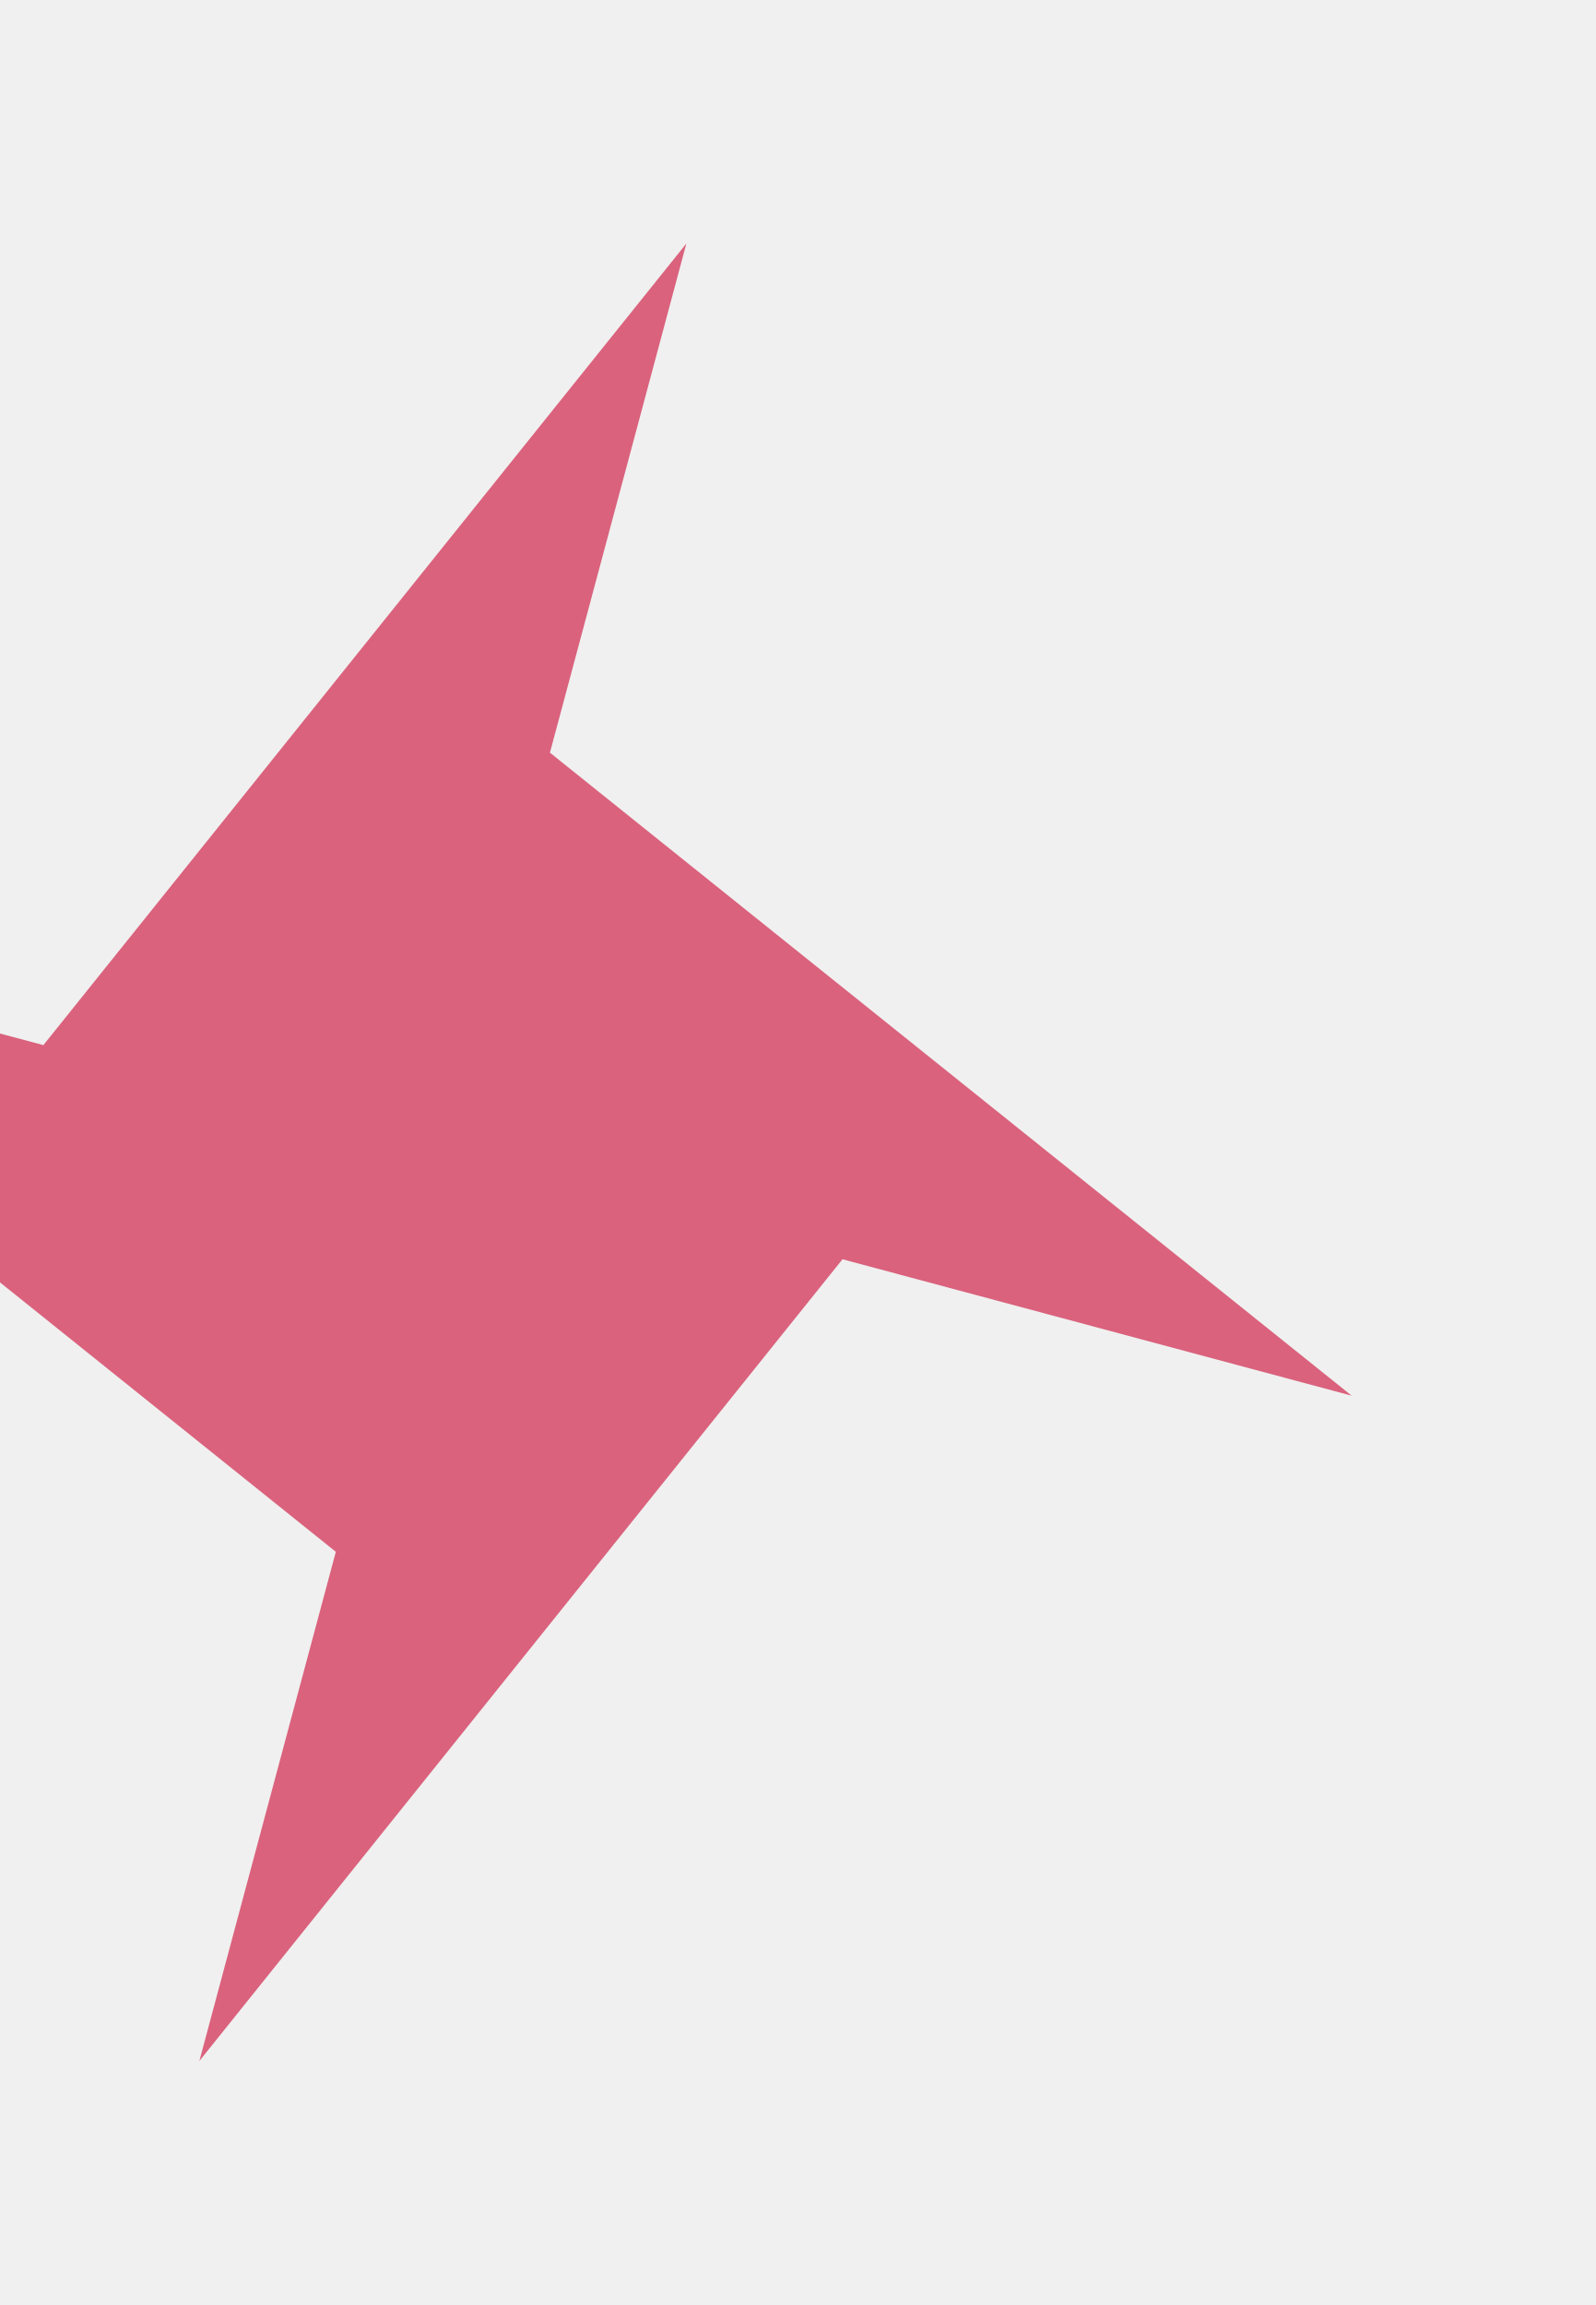
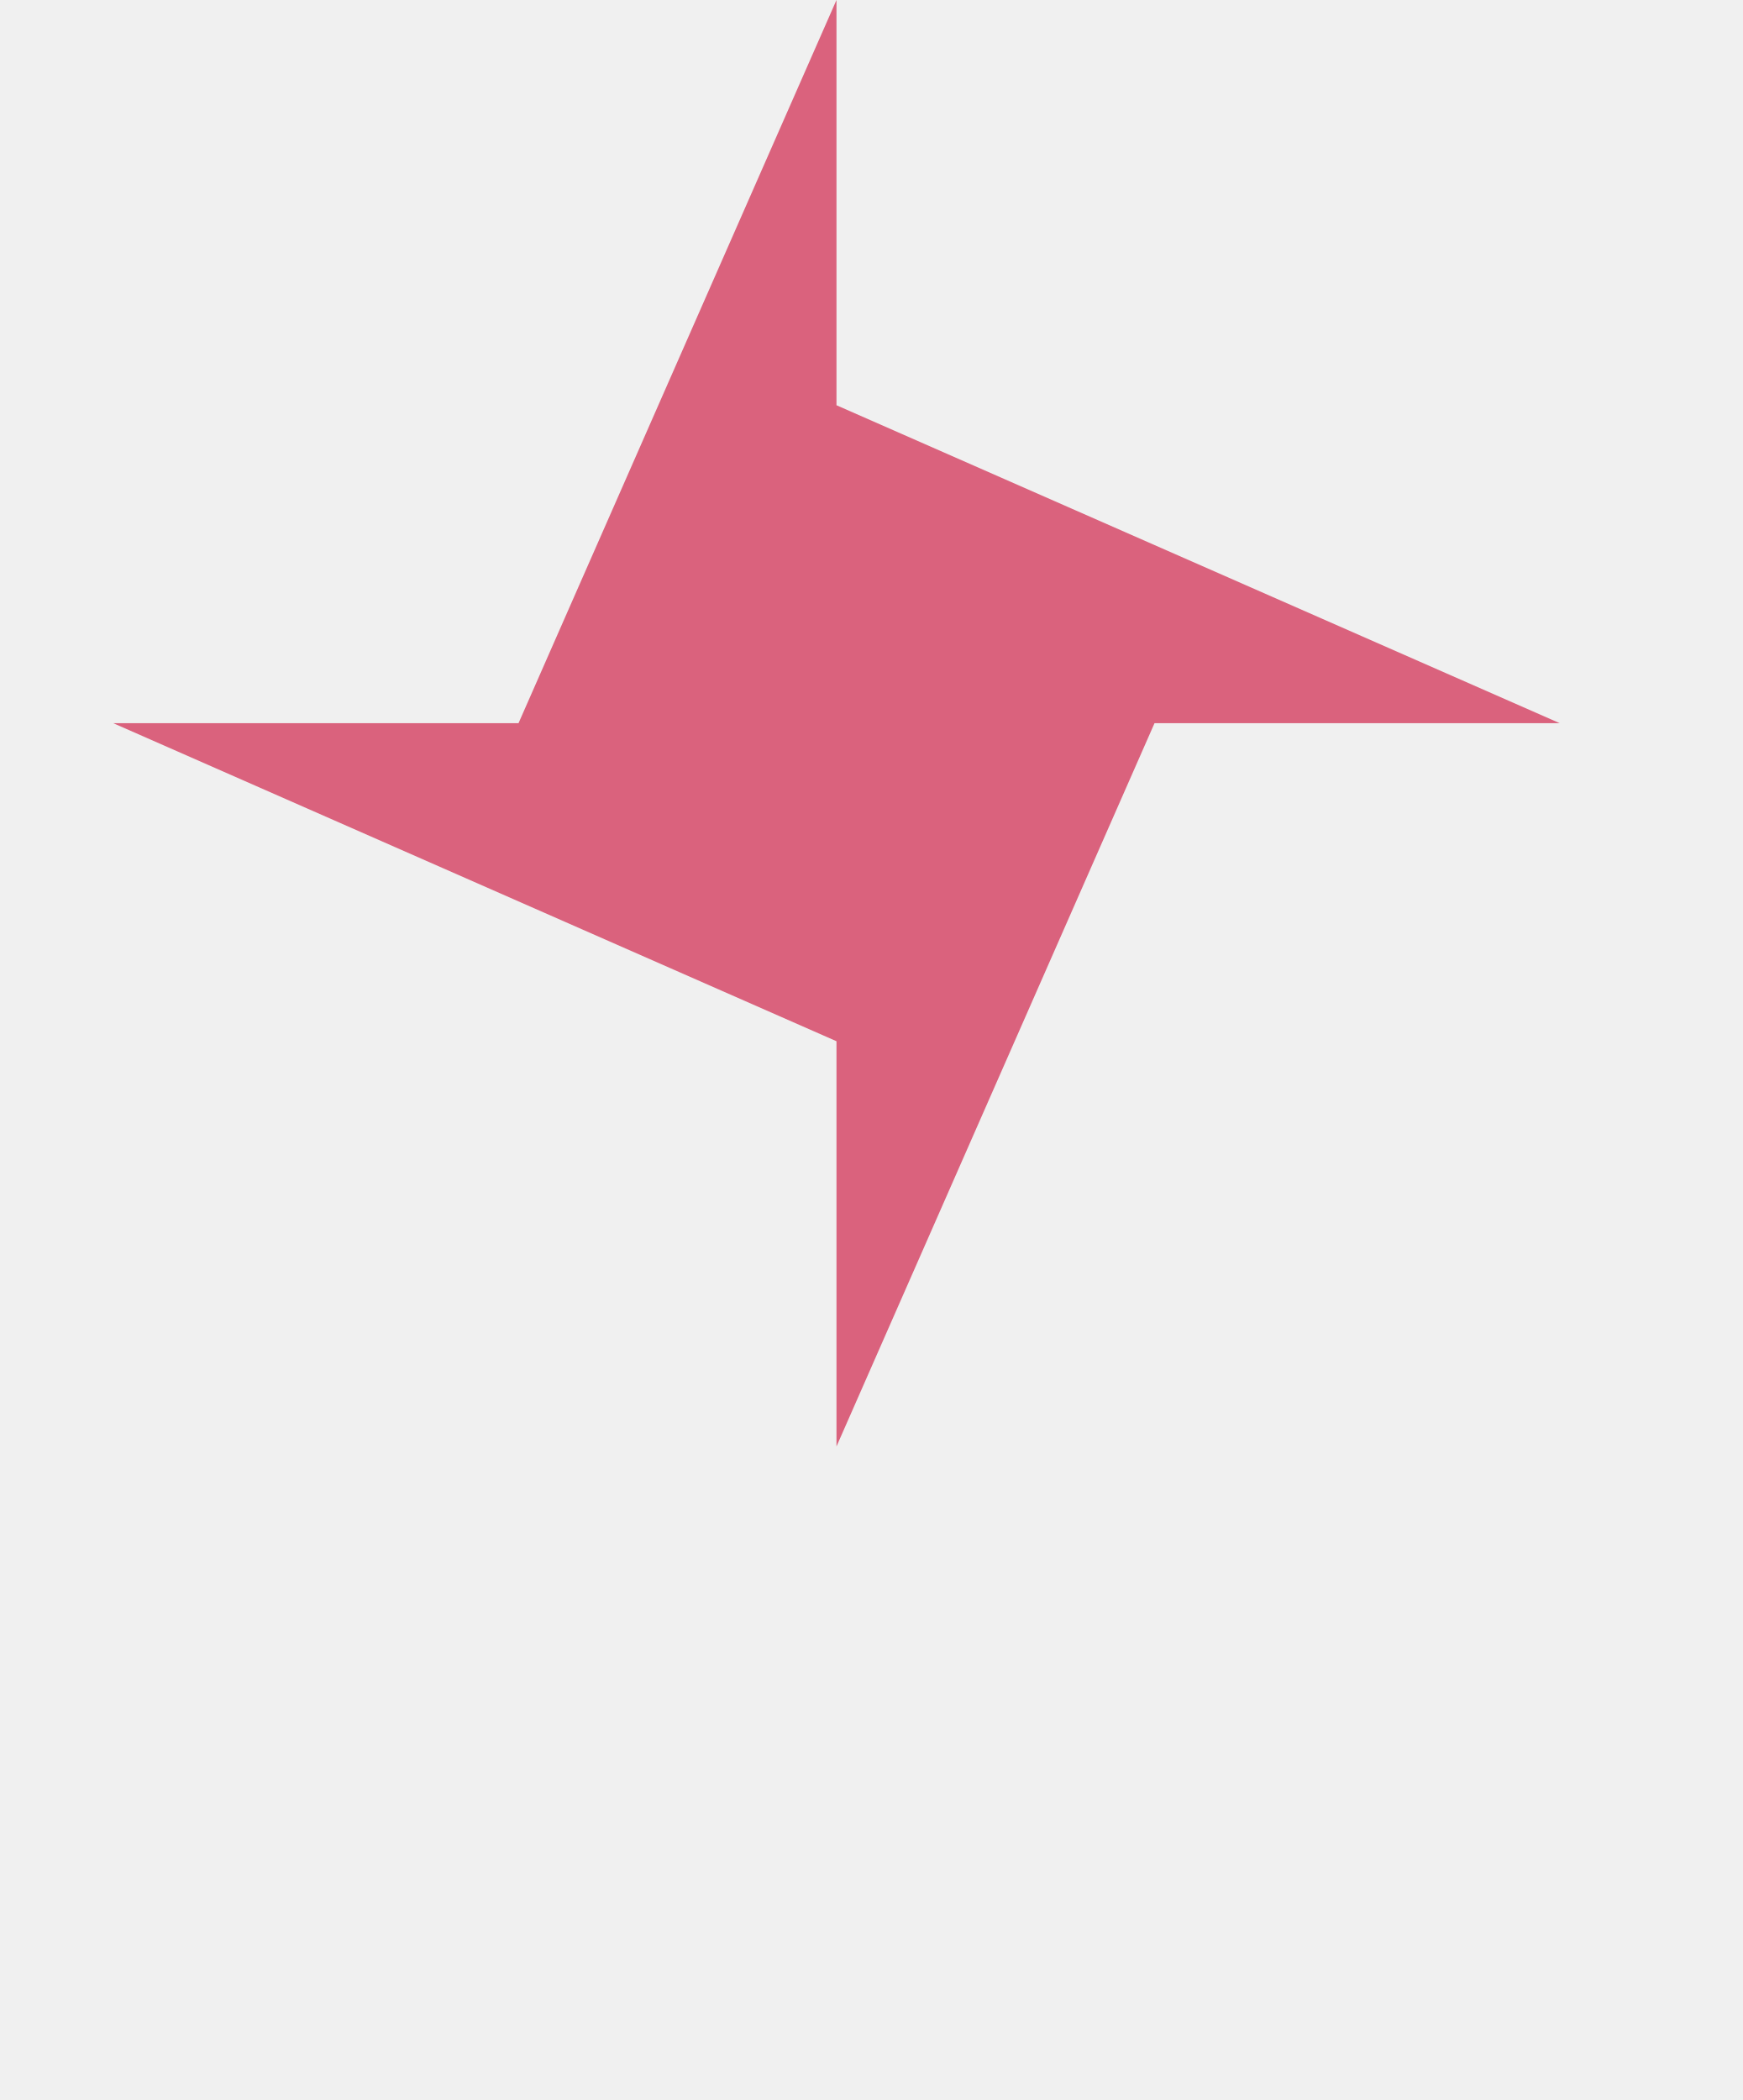
- <svg xmlns="http://www.w3.org/2000/svg" width="63" height="91" viewBox="0 0 63 91" fill="none">
-   <path d="M7.871 81.366L13.258 61.264L-18.39 35.875L1.712 41.261L27.098 9.613L21.711 29.715L53.363 55.101L33.261 49.715L7.871 81.366Z" fill="#DA627D" />
+ <svg xmlns="http://www.w3.org/2000/svg" width="200" height="241" viewBox="0 0 200 241" fill="none">
+   <path d="M95.996 166V119.494L13 82.996H59.506L95.996 0V46.506L179 82.996H132.494L95.996 166Z" fill="#DA627D" />
+   <mask id="mask0_23422_3754" style="mask-type:luminance" maskUnits="userSpaceOnUse" x="0" y="41" width="200" height="200">
+     <path d="M200 41H0V241H200V41Z" fill="white" />
+   </mask>
+   <g mask="url(#mask0_23422_3754)">
+ </g>
</svg>
